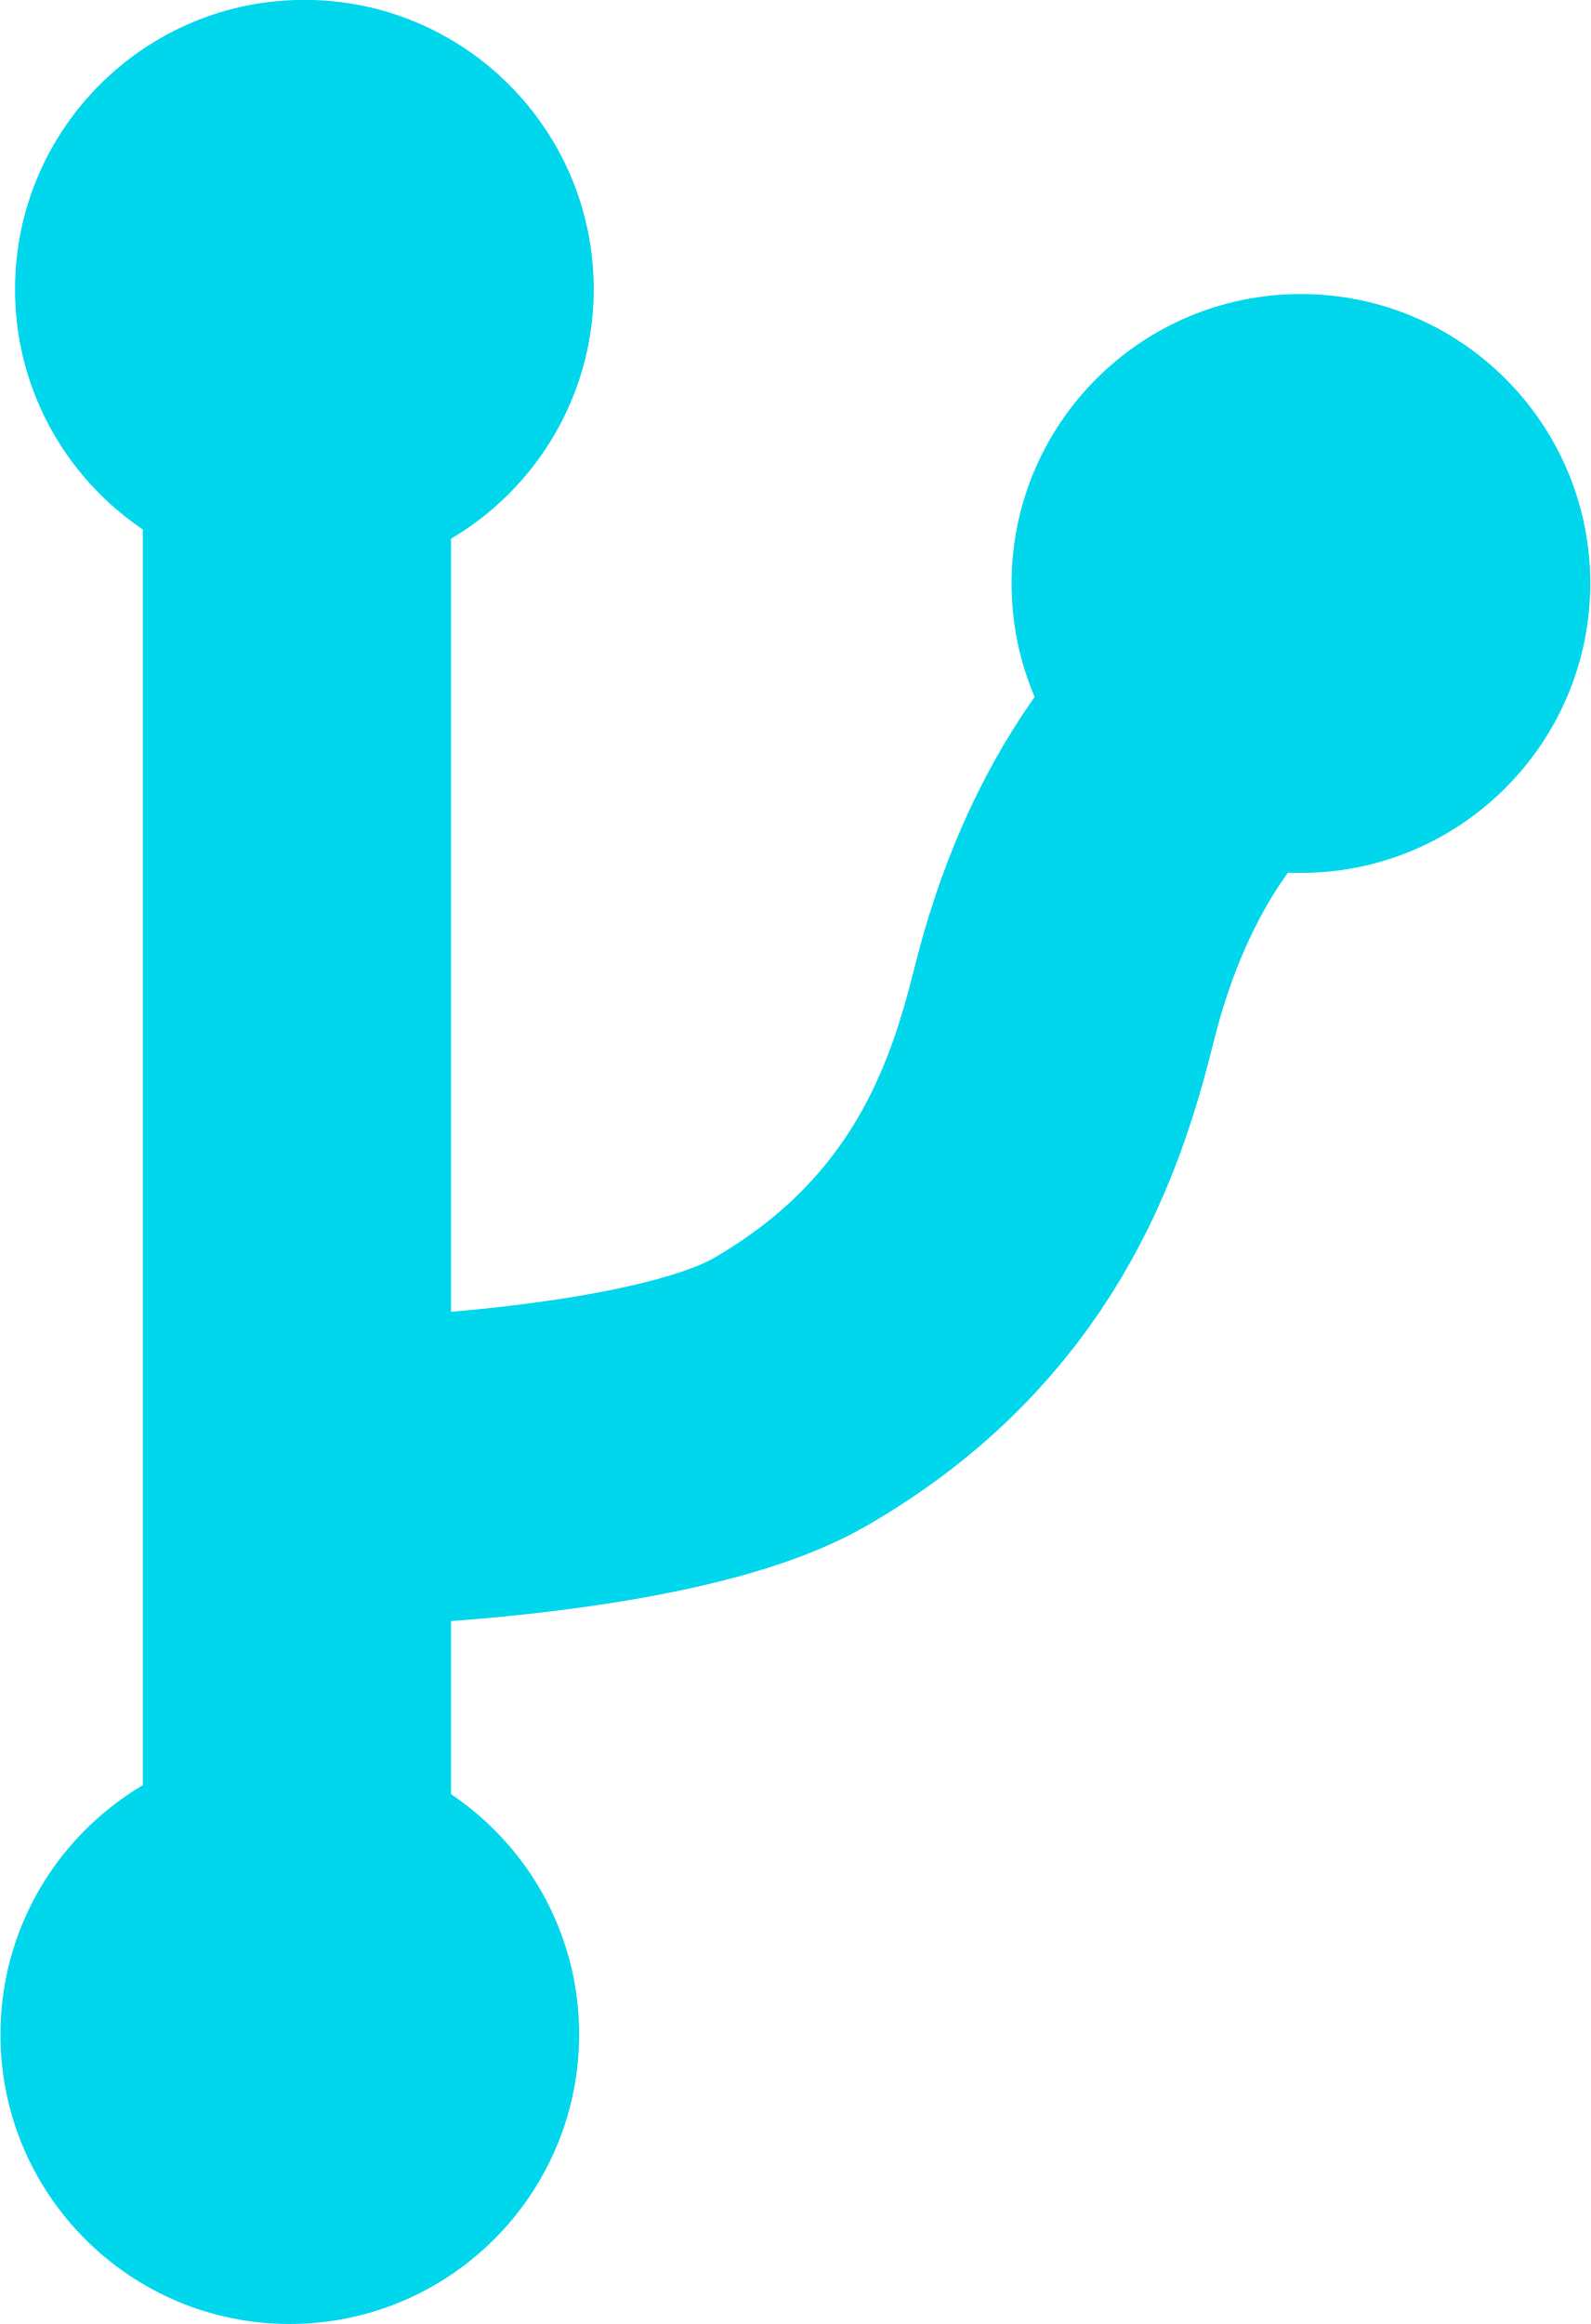
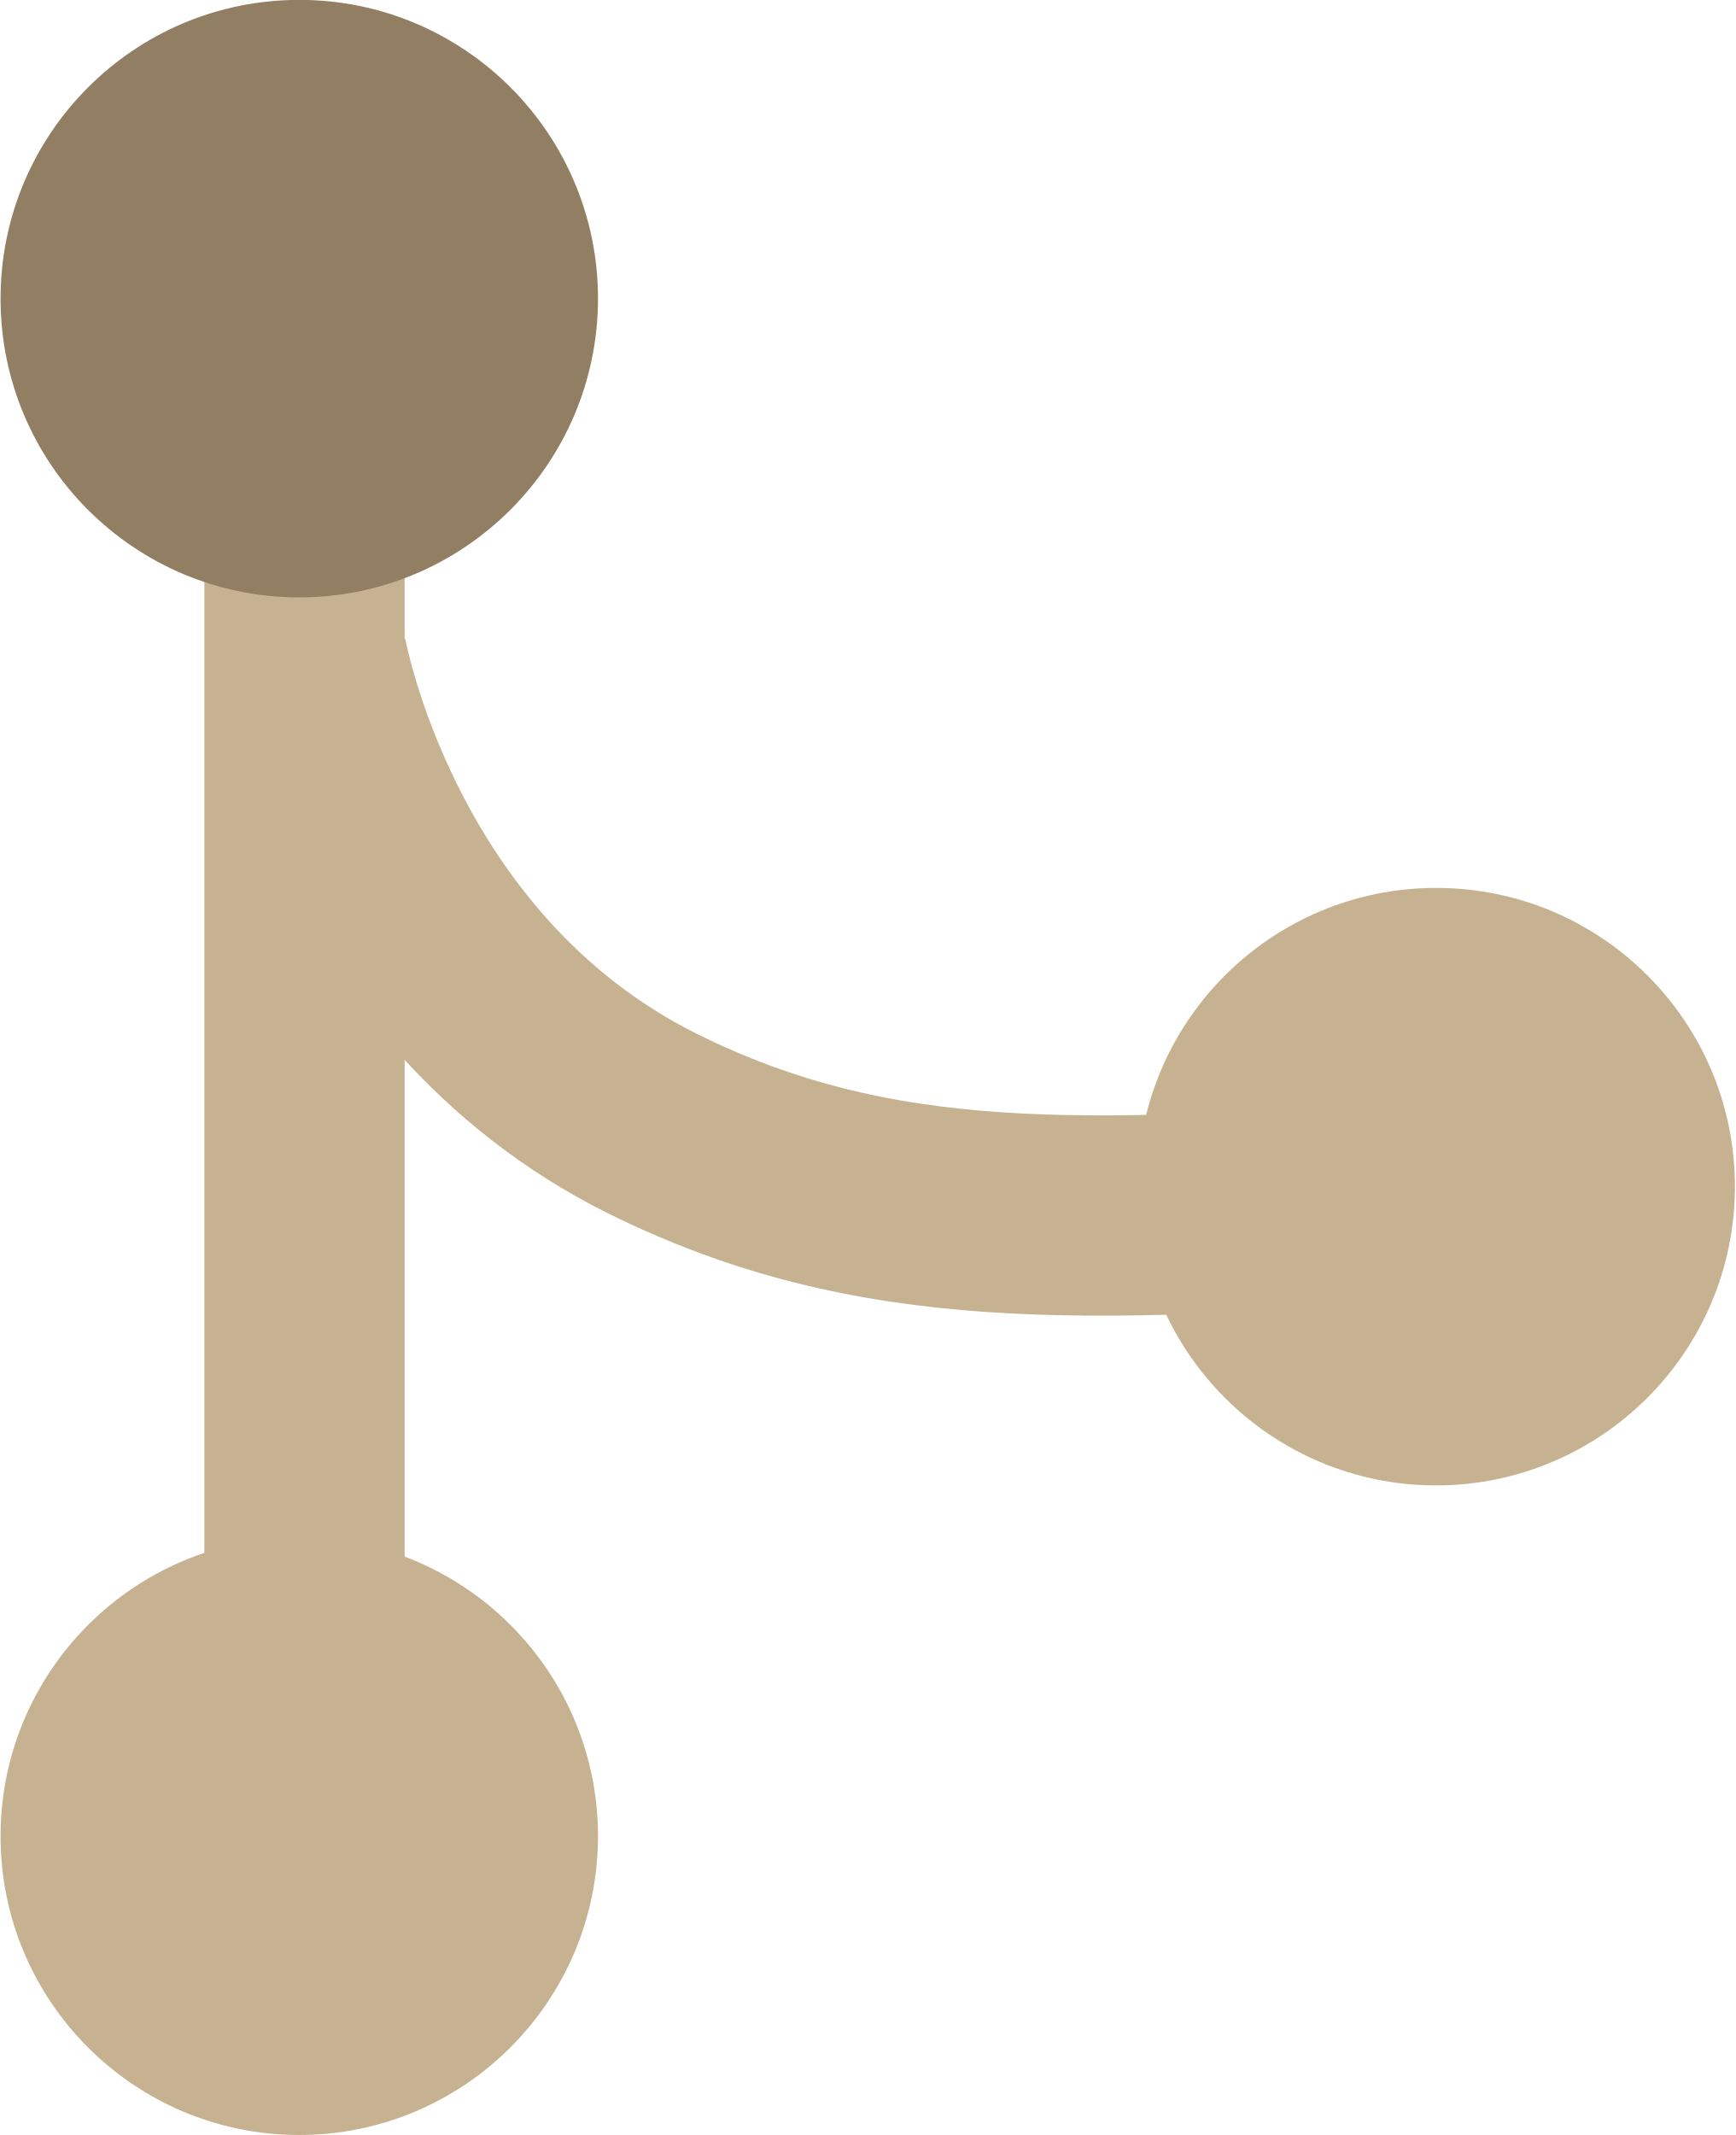
- <svg xmlns="http://www.w3.org/2000/svg" id="version" viewBox="0 0 134.2 196">
+ <svg xmlns="http://www.w3.org/2000/svg" id="version" viewBox="0 0 155.97 191.88">
  <defs>
-     <style>.cls-1{fill:#00d7ed;}.cls-2{fill:none;stroke:#00d7ed;stroke-miterlimit:10;stroke-width:26px;}</style>
+     <style>.cls-1{fill:#c6b291;}.cls-2{fill:none;stroke:#c6b291;stroke-miterlimit:10;stroke-width:18px;}.cls-3{fill:#917e63;}</style>
  </defs>
  <g id="on">
-     <path id="A" class="cls-1" d="M68.7,198a24.41,24.41,0,1,1,24.43-24.41A24.44,24.44,0,0,1,68.7,198Z" transform="translate(-44.27 -2)" />
-     <line id="branch_B1" class="cls-2" x1="25.05" y1="26.12" x2="25.05" y2="162.8" />
-     <path id="branch_B2" class="cls-2" d="M72.7,126.21s27.3-.52,38.22-6.81C127.2,110,131.65,96.28,134,86.89,137.62,72.21,144.9,62.77,154,57" transform="translate(-44.27 -2)" />
-     <path id="B1" class="cls-1" d="M69.93,50.81a24.41,24.41,0,1,1,24.43-24.4A24.45,24.45,0,0,1,69.93,50.81Z" transform="translate(-44.27 -2)" />
-     <path id="B2" class="cls-1" d="M154,75.62a24.41,24.41,0,1,1,24.43-24.41A24.45,24.45,0,0,1,154,75.62Z" transform="translate(-44.27 -2)" />
+     <path id="A" class="cls-1" d="M61.81,196.44a26.85,26.85,0,1,1,26.88-26.85A26.88,26.88,0,0,1,61.81,196.44Z" transform="translate(-34.94 -4.56)" />
+     <line id="branch_B1" class="cls-2" x1="27.37" y1="21.56" x2="27.37" y2="158.25" />
+     <path id="branch_B2" class="cls-2" d="M162.5,112.5c-30,2-48.9,3-69-7-26-13-31-42-31-42" transform="translate(-34.94 -4.56)" />
+     <path id="B1" class="cls-3" d="M61.81,58.25A26.85,26.85,0,1,1,88.69,31.41,26.88,26.88,0,0,1,61.81,58.25Z" transform="translate(-34.94 -4.56)" />
+     <path id="B2" class="cls-1" d="M164,138.06a26.85,26.85,0,1,1,26.88-26.85A26.88,26.88,0,0,1,164,138.06Z" transform="translate(-34.94 -4.56)" />
  </g>
</svg>
